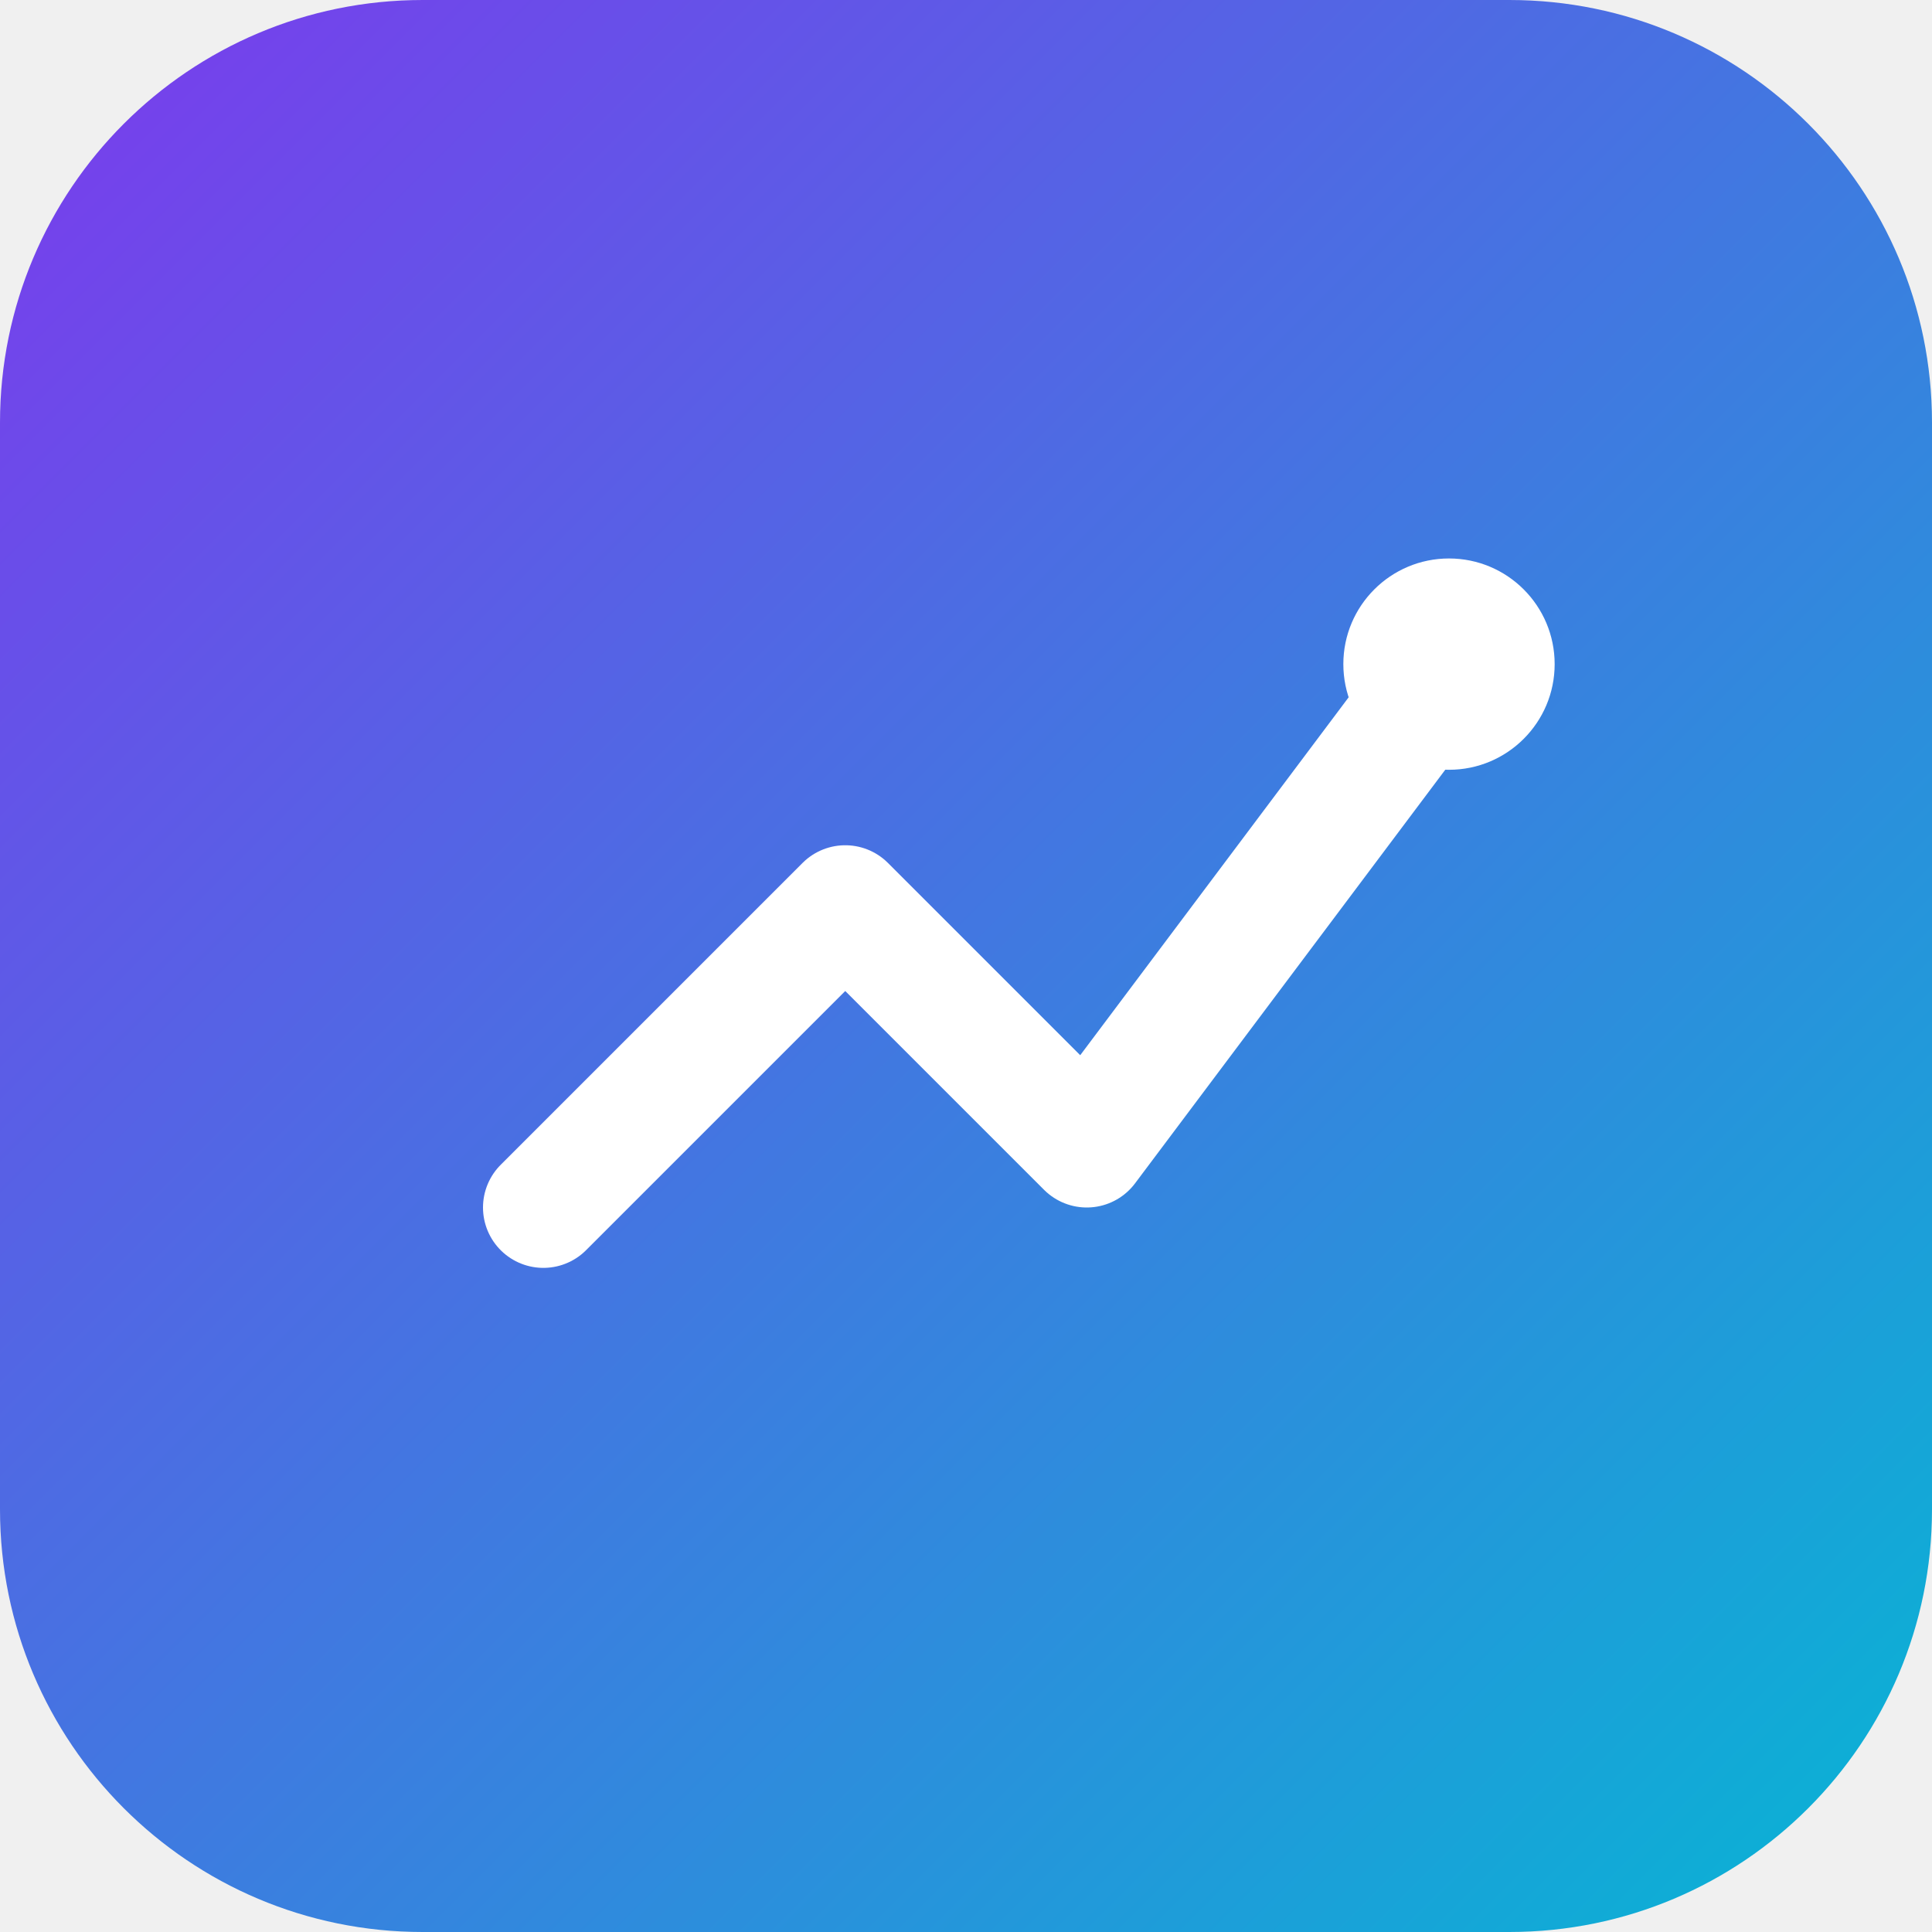
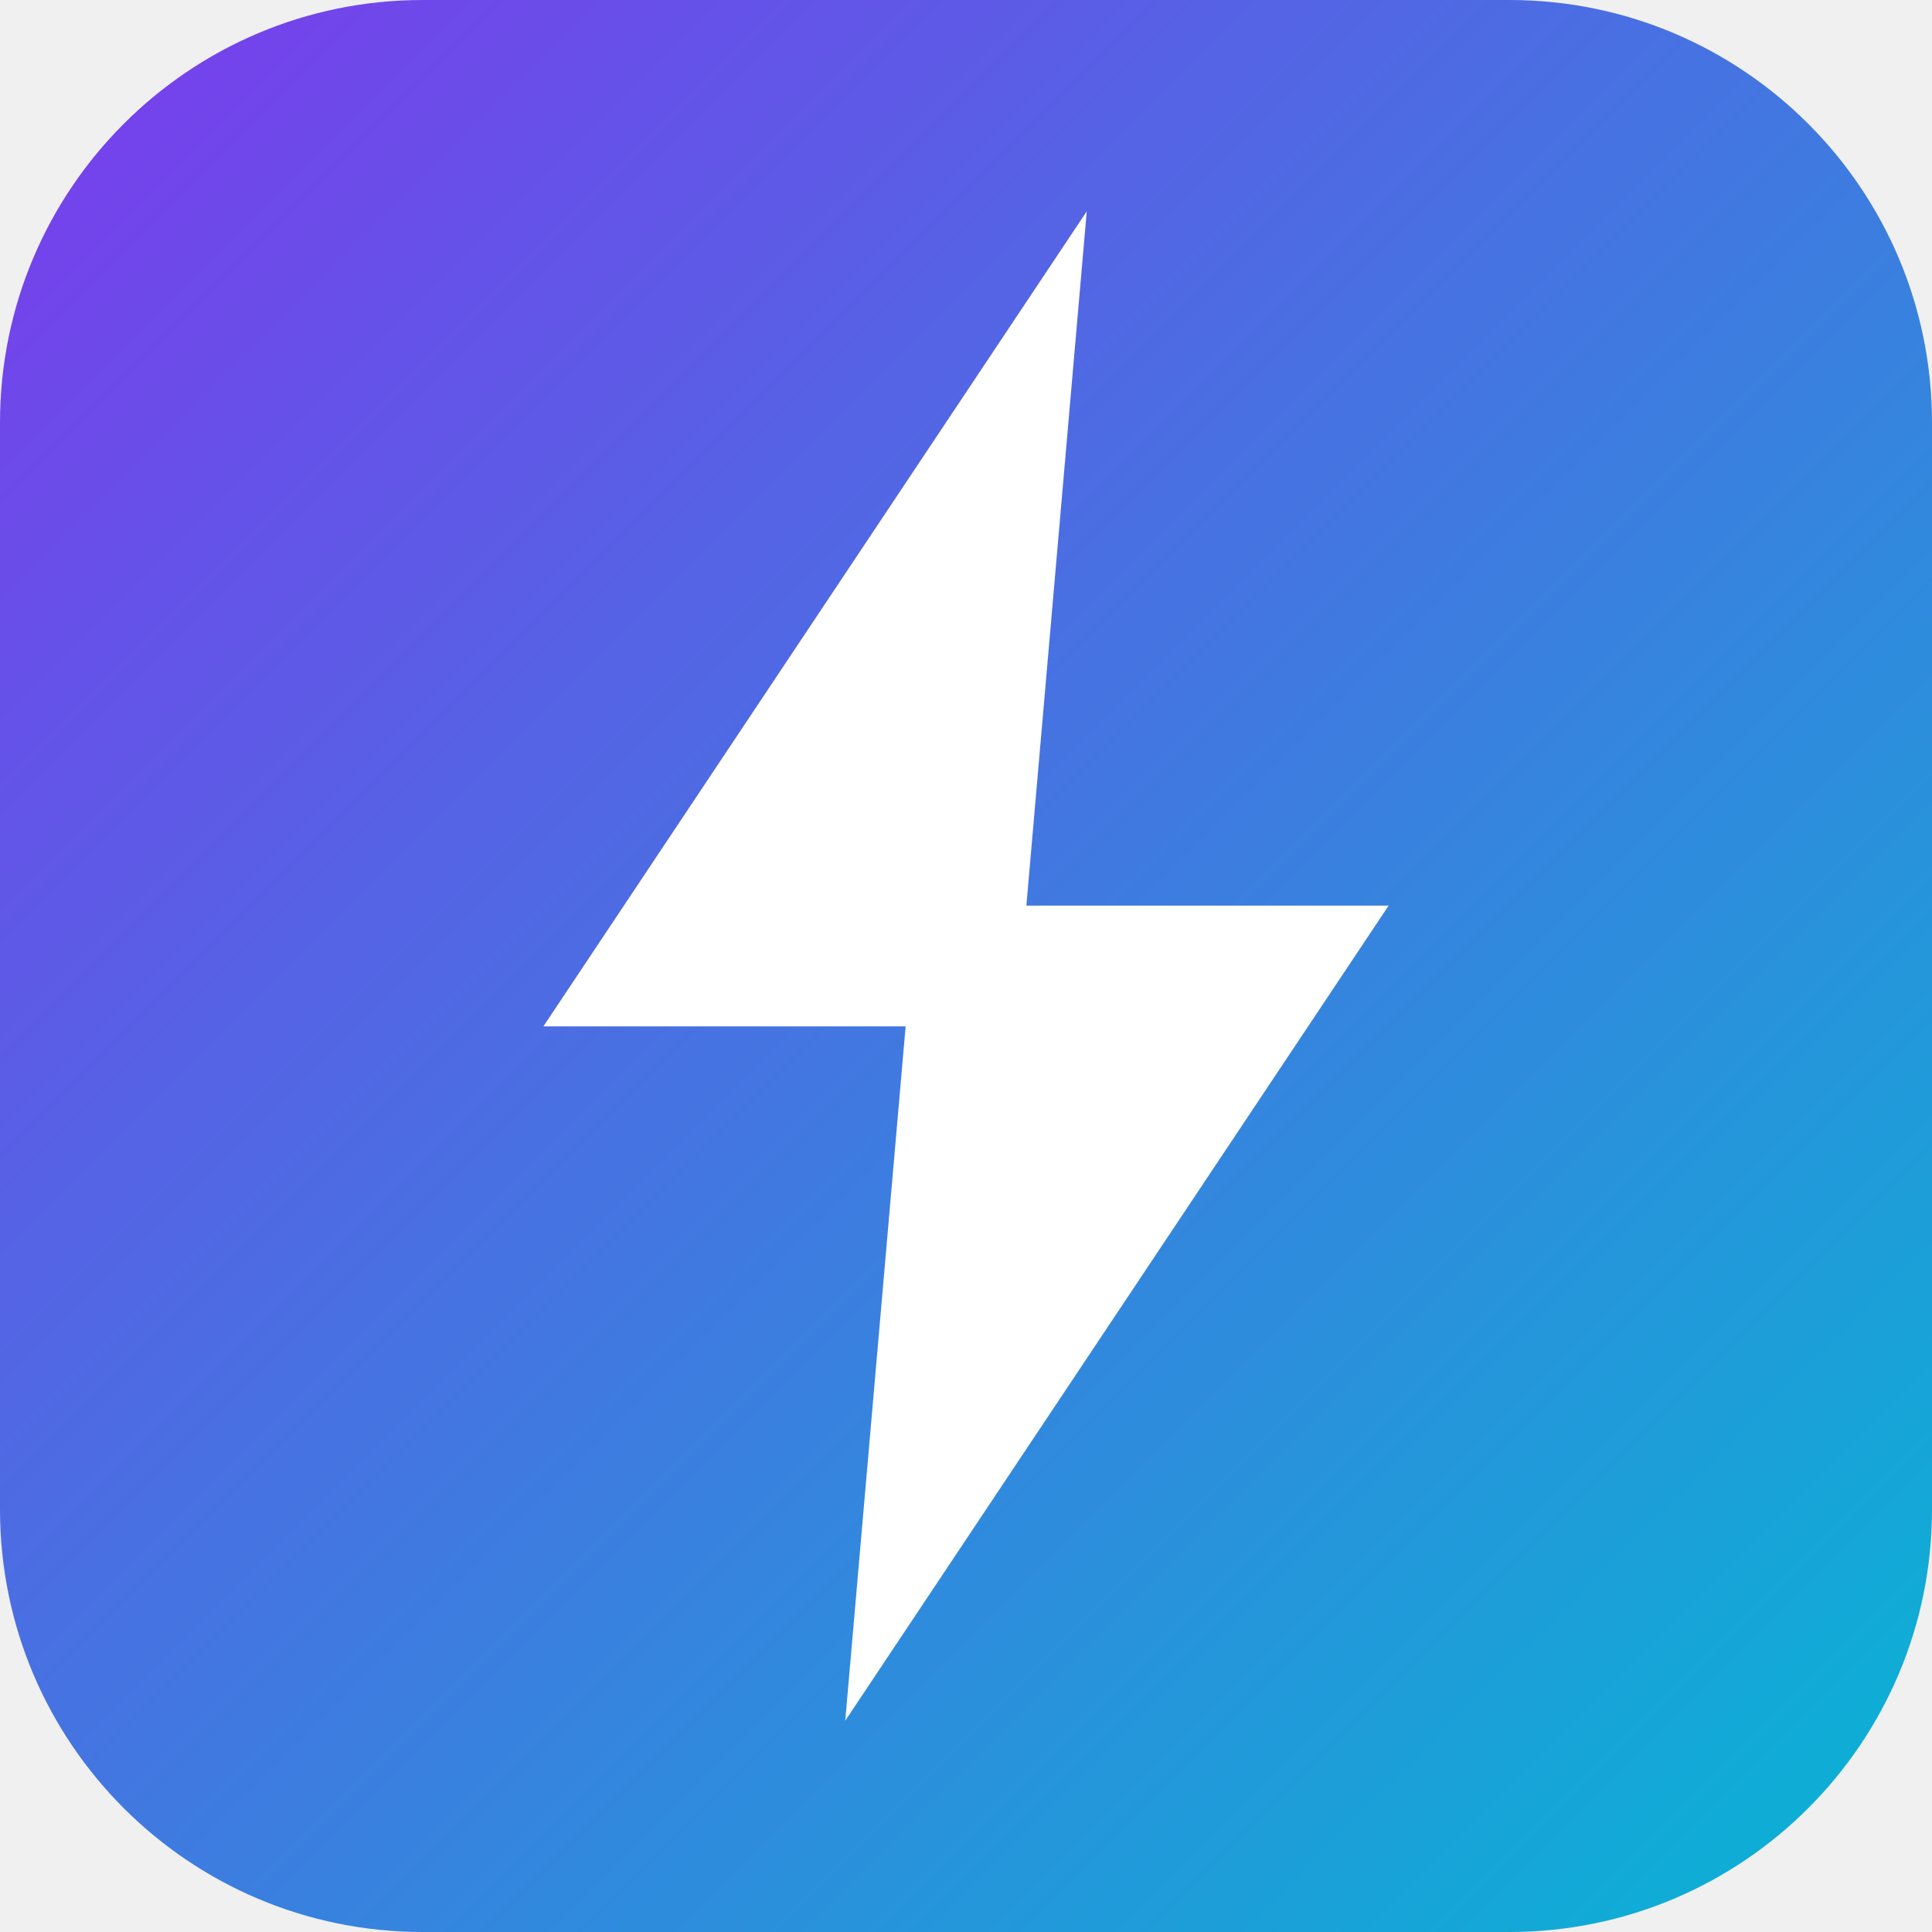
<svg xmlns="http://www.w3.org/2000/svg" viewBox="0 0 64 64">
  <defs>
    <linearGradient id="g" x1="0" y1="0" x2="1" y2="1">
      <stop offset="0%" stop-color="#7c3aed" />
      <stop offset="100%" stop-color="#06b6d4" />
    </linearGradient>
  </defs>
  <rect width="64" height="64" rx="14" fill="url(#g)" />
-   <path d="M18 40 L28 30 L36 38 L48 22" stroke="white" stroke-width="4" fill="none" stroke-linecap="round" stroke-linejoin="round" />
-   <circle cx="48" cy="22" r="3.5" fill="white" />
+   <path d="M36 7 18 34h12l-2 23 18-27H34l2-23Z" fill="#fff" />
</svg>
